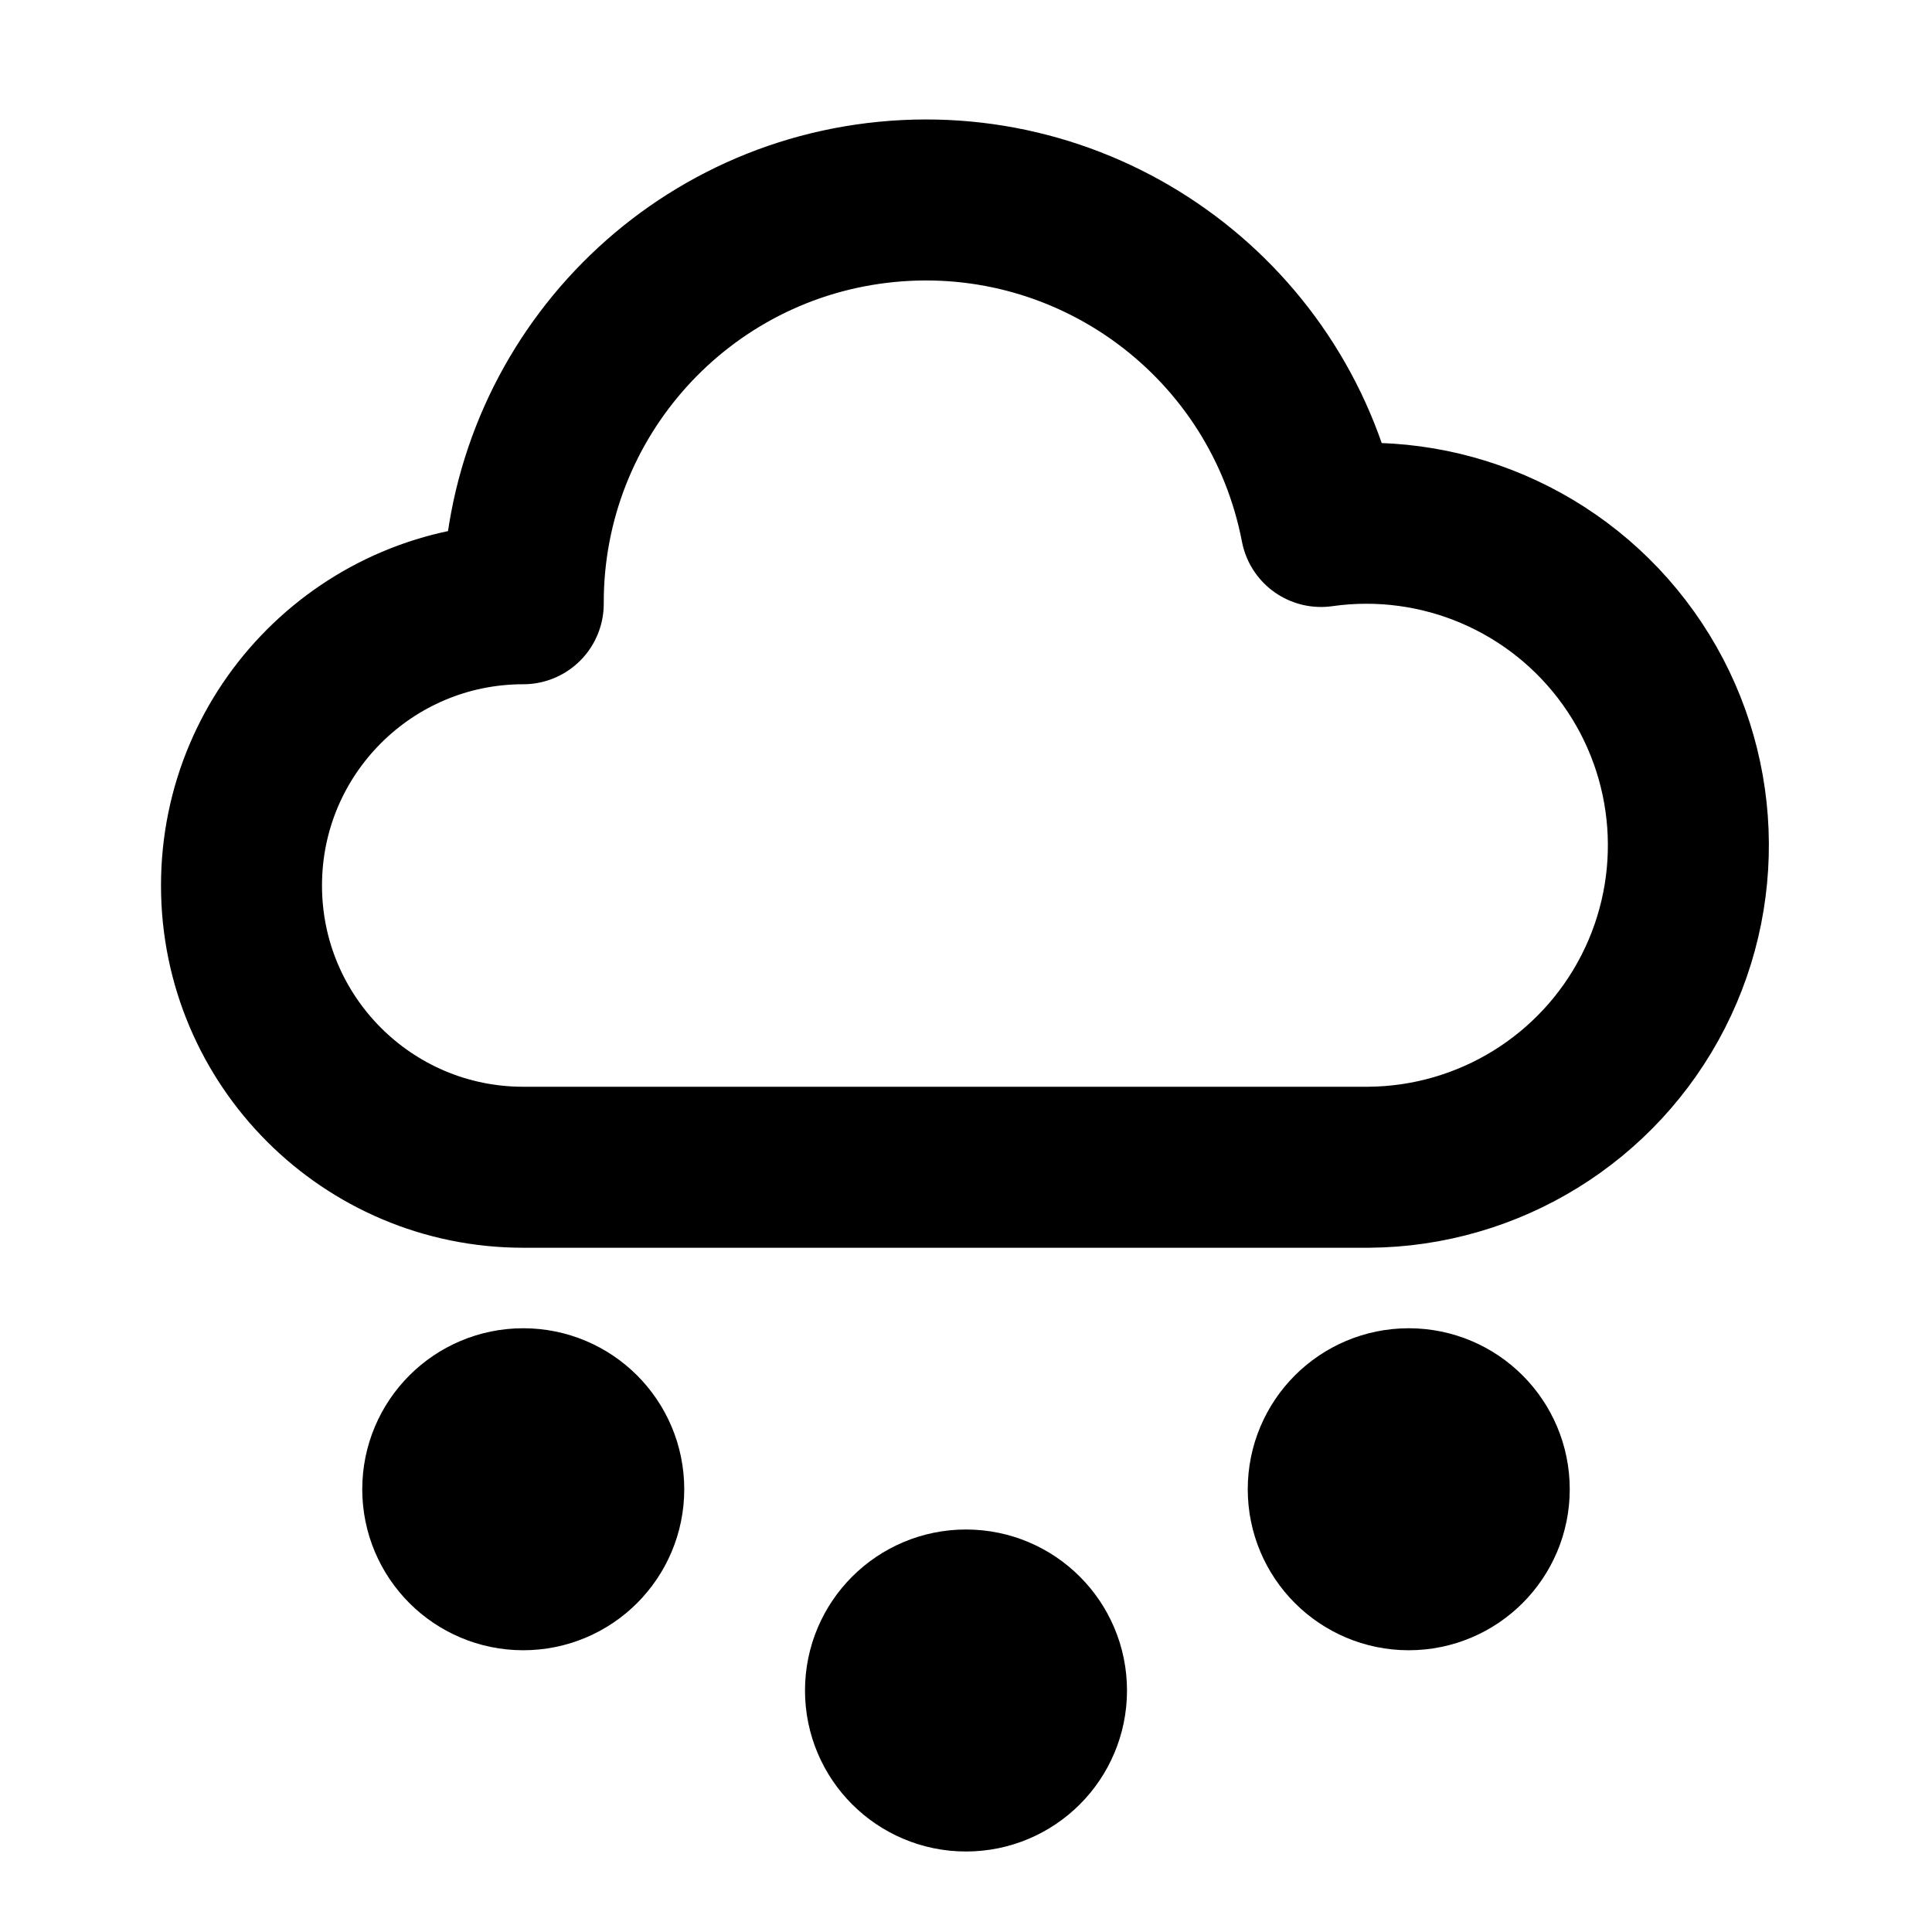
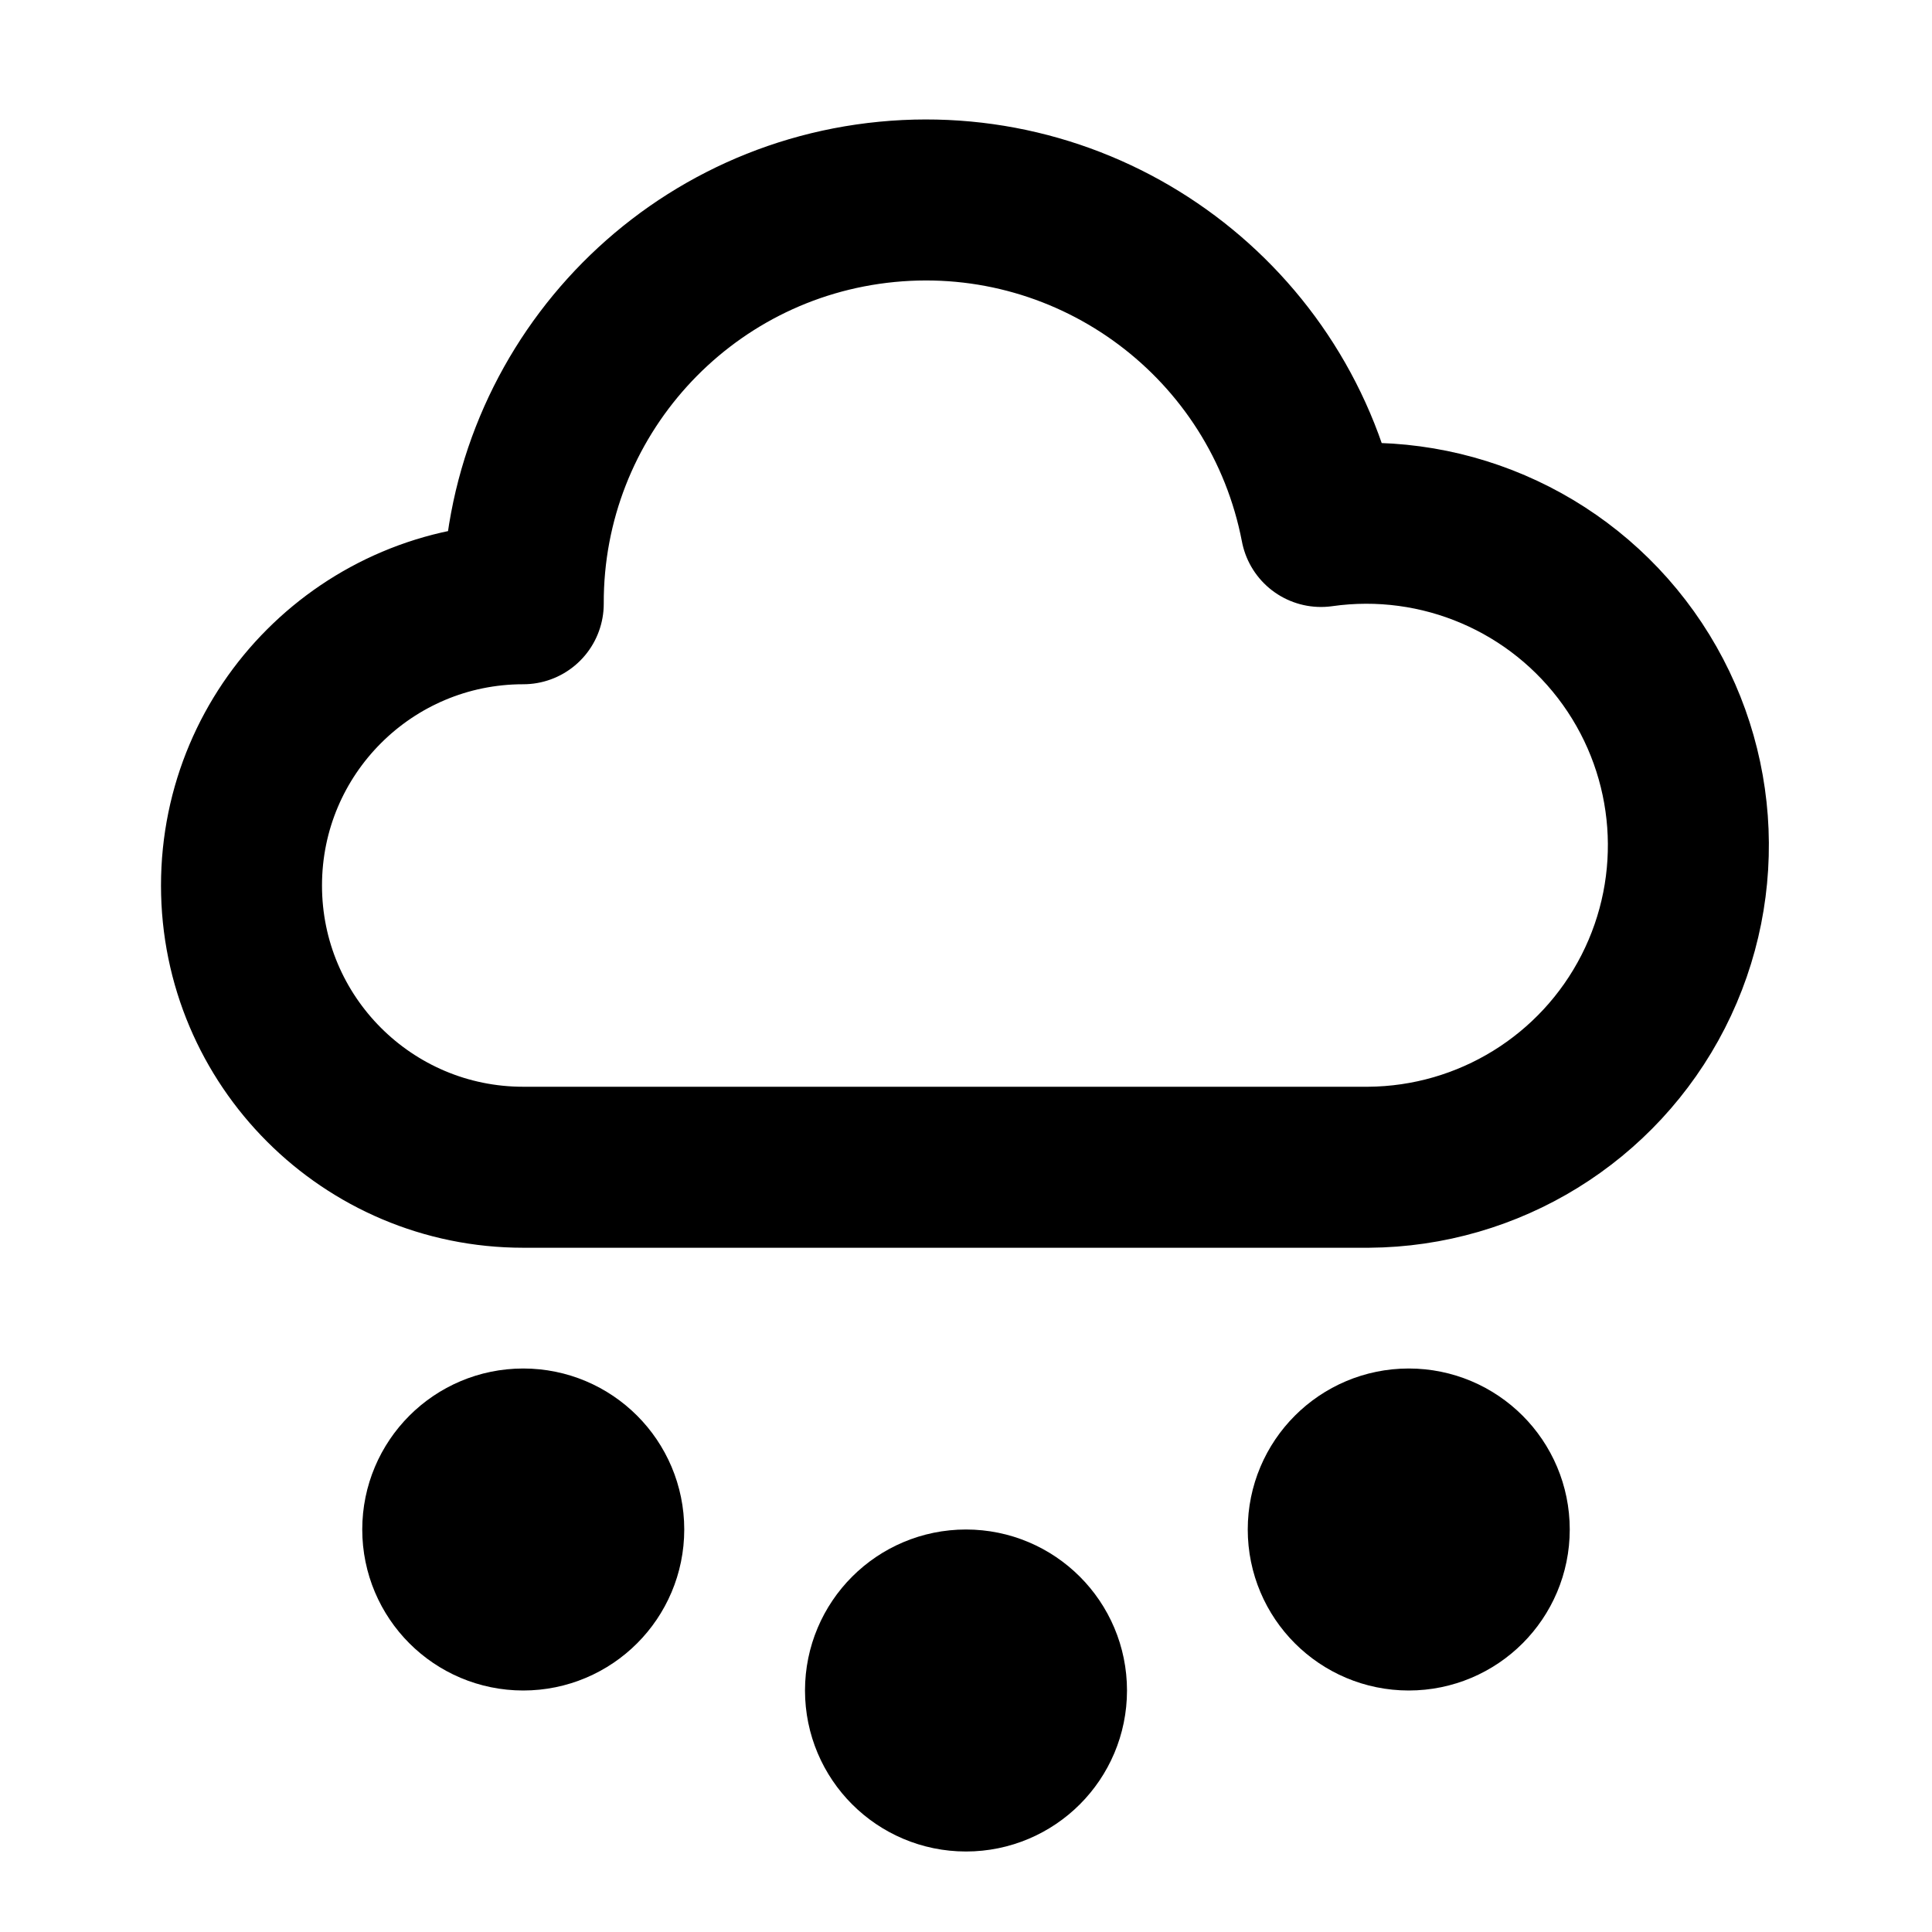
<svg xmlns="http://www.w3.org/2000/svg" width="24" height="24" viewBox="0 0 24 24" fill="none" stroke="currentColor" stroke-width="2" stroke-linecap="round" stroke-linejoin="round">
  <path d="M17 14.5H6.5A3.5 3.5 0 0 1 6.5 7.5A5 5 0 0 1 16.41 6.54A4 4 0 1 1 17 14.5Z" />
-   <path d="M5.5 18.5a1 1 0 1 0 2 0a1 1 0 1 0-2 0Zm1 0h.01" />
+   <path d="M5.5 19a1 1 0 1 0 2 0a1 1 0 1 0-2 0Zm1 0h.01" />
  <path d="M11 21a1 1 0 1 0 2 0a1 1 0 1 0-2 0Zm1 0h.01" />
-   <path d="M16.5 18.5a1 1 0 1 0 2 0a1 1 0 1 0-2 0Zm1 0h.01" />
+   <path d="M16.5 19a1 1 0 1 0 2 0a1 1 0 1 0-2 0Zm1 0h.01" />
</svg>
